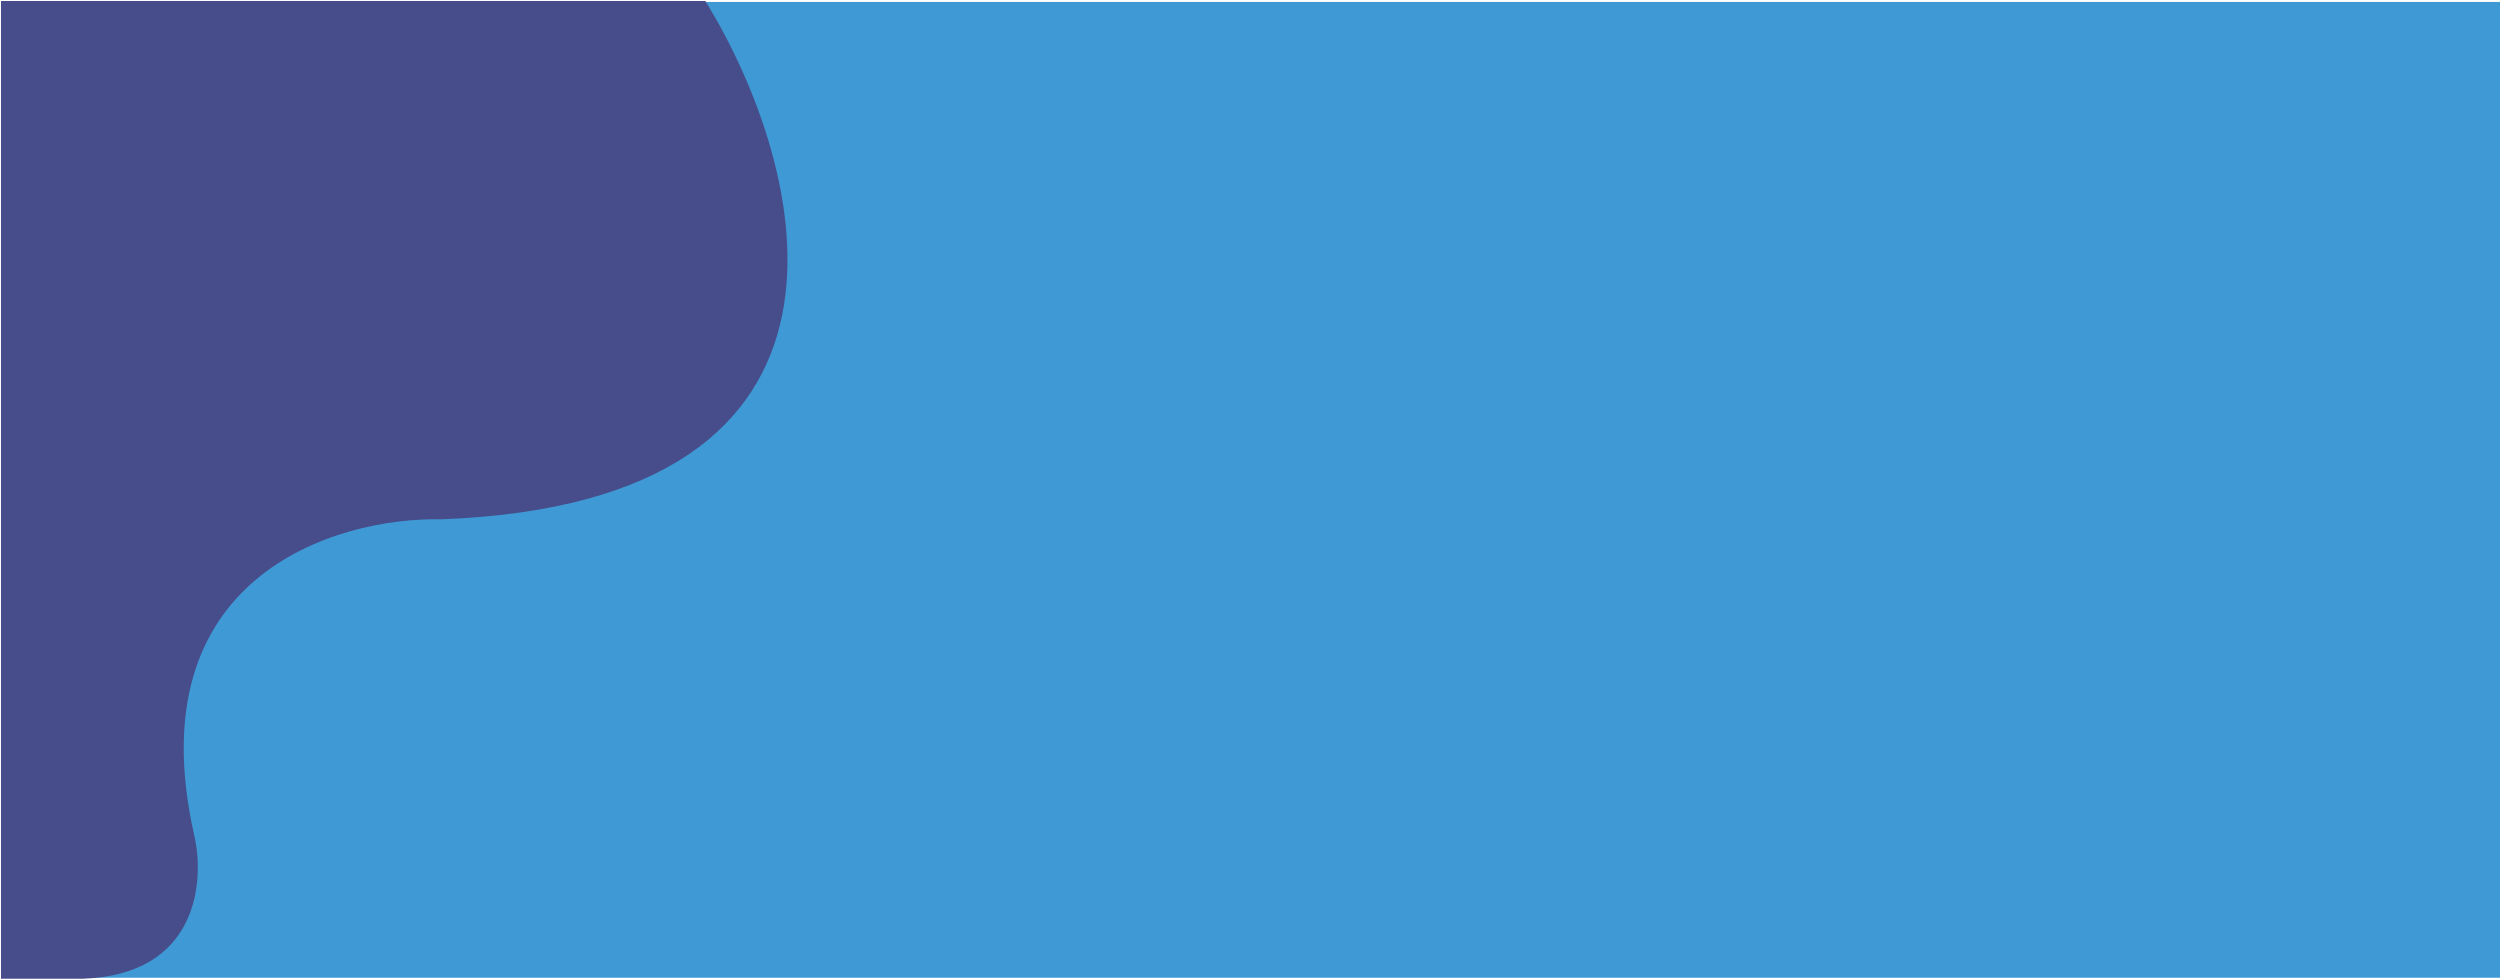
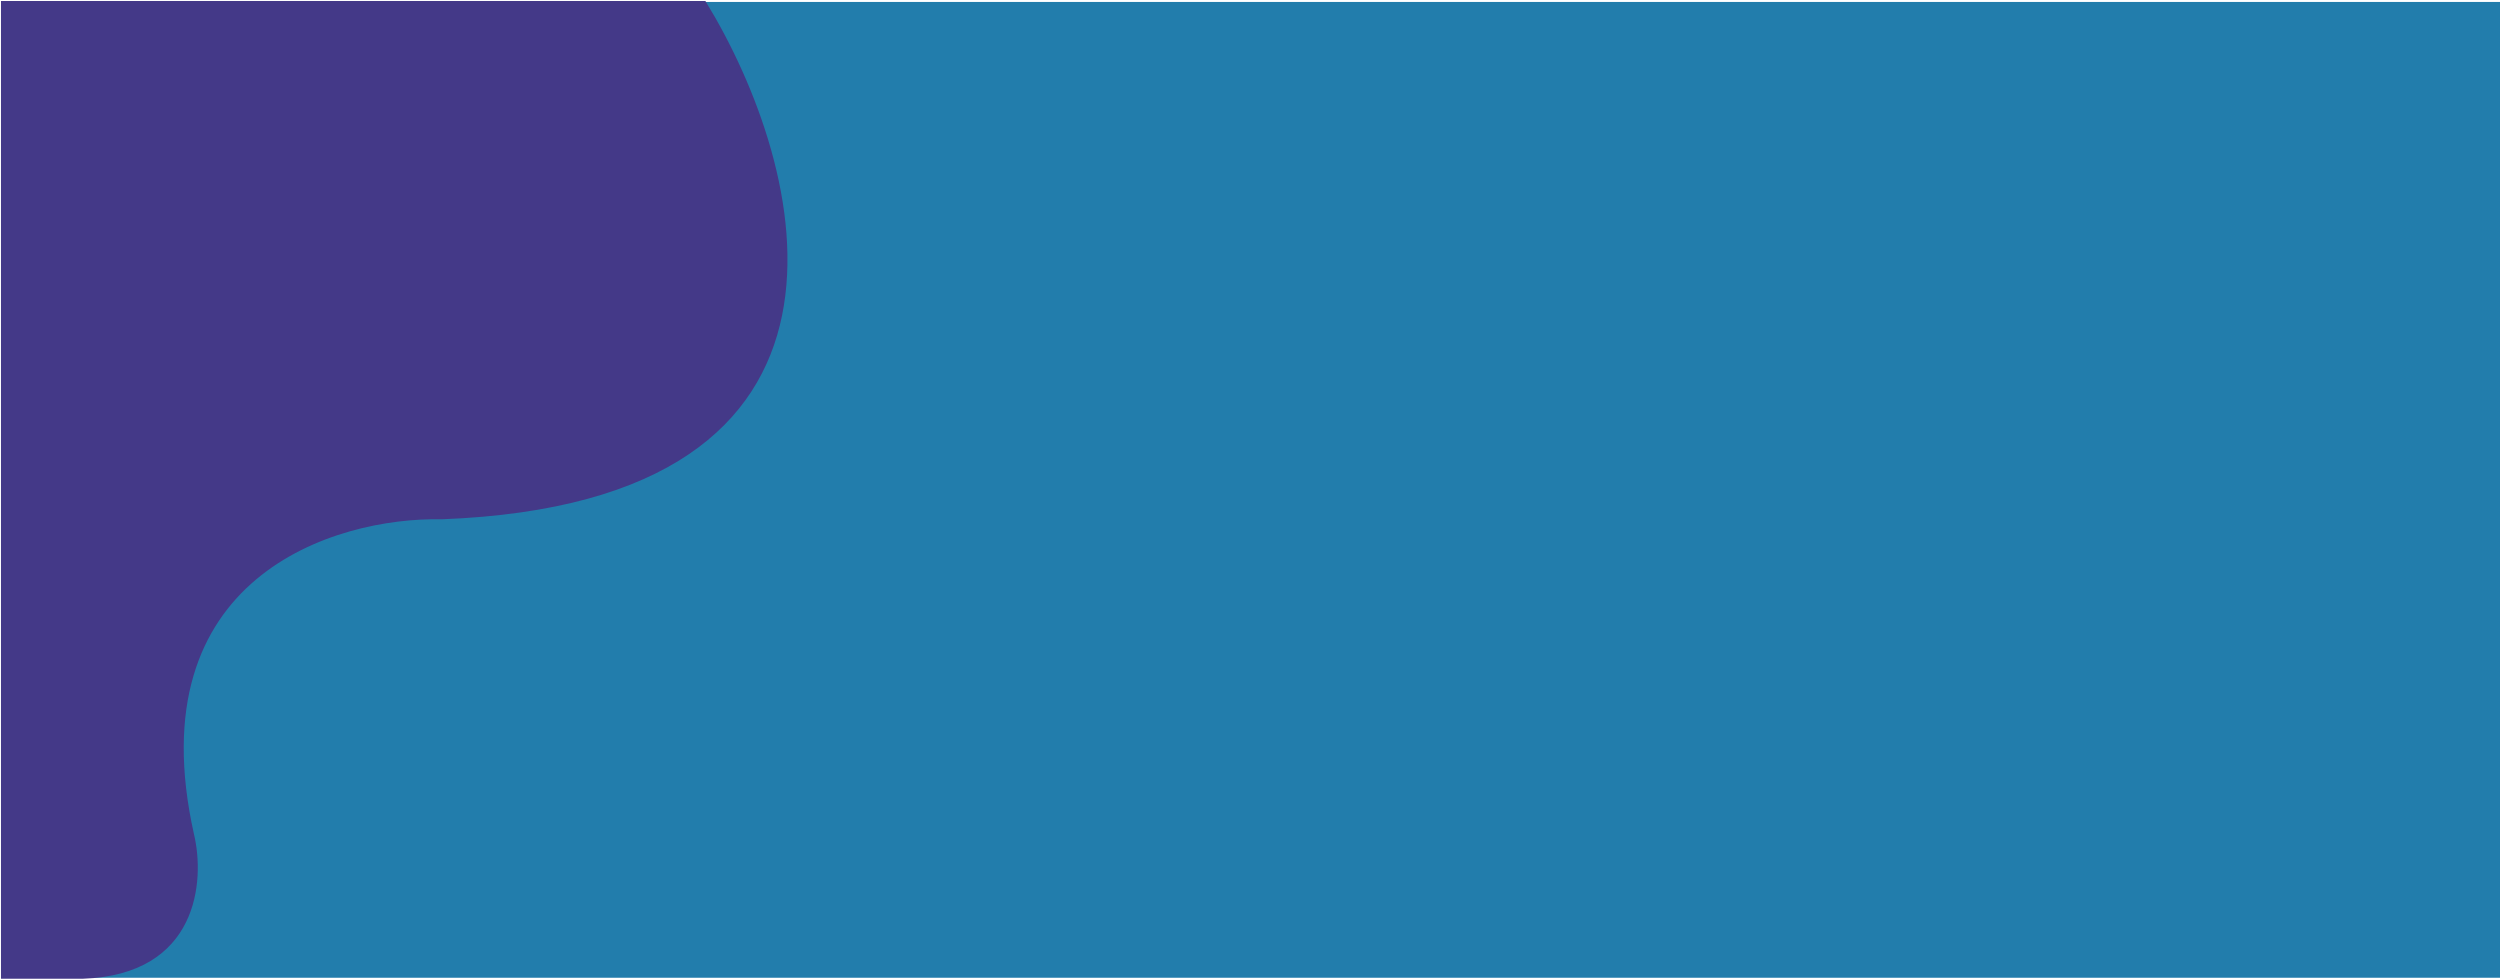
<svg xmlns="http://www.w3.org/2000/svg" width="1281" height="502" viewBox="0 0 1281 502" fill="none">
-   <rect x="1" y="1" width="1280" height="500" fill="#3E99D5" />
-   <path d="M226.29 265.588C458.473 256.734 412.949 85.507 361.164 1H1V501H42.461C101.206 498.988 104.57 451.201 98.909 427.559C69.336 295.165 171.507 264.414 226.29 265.588Z" fill="#474D8A" stroke="#474D8A" />
+   <rect x="1" y="1" width="1280" height="500" fill="#227dac" />
+   <path d="M226.29 265.588C458.473 256.734 412.949 85.507 361.164 1H1V501H42.461C101.206 498.988 104.57 451.201 98.909 427.559C69.336 295.165 171.507 264.414 226.29 265.588Z" fill="#443988" stroke="#443988" />
</svg>
